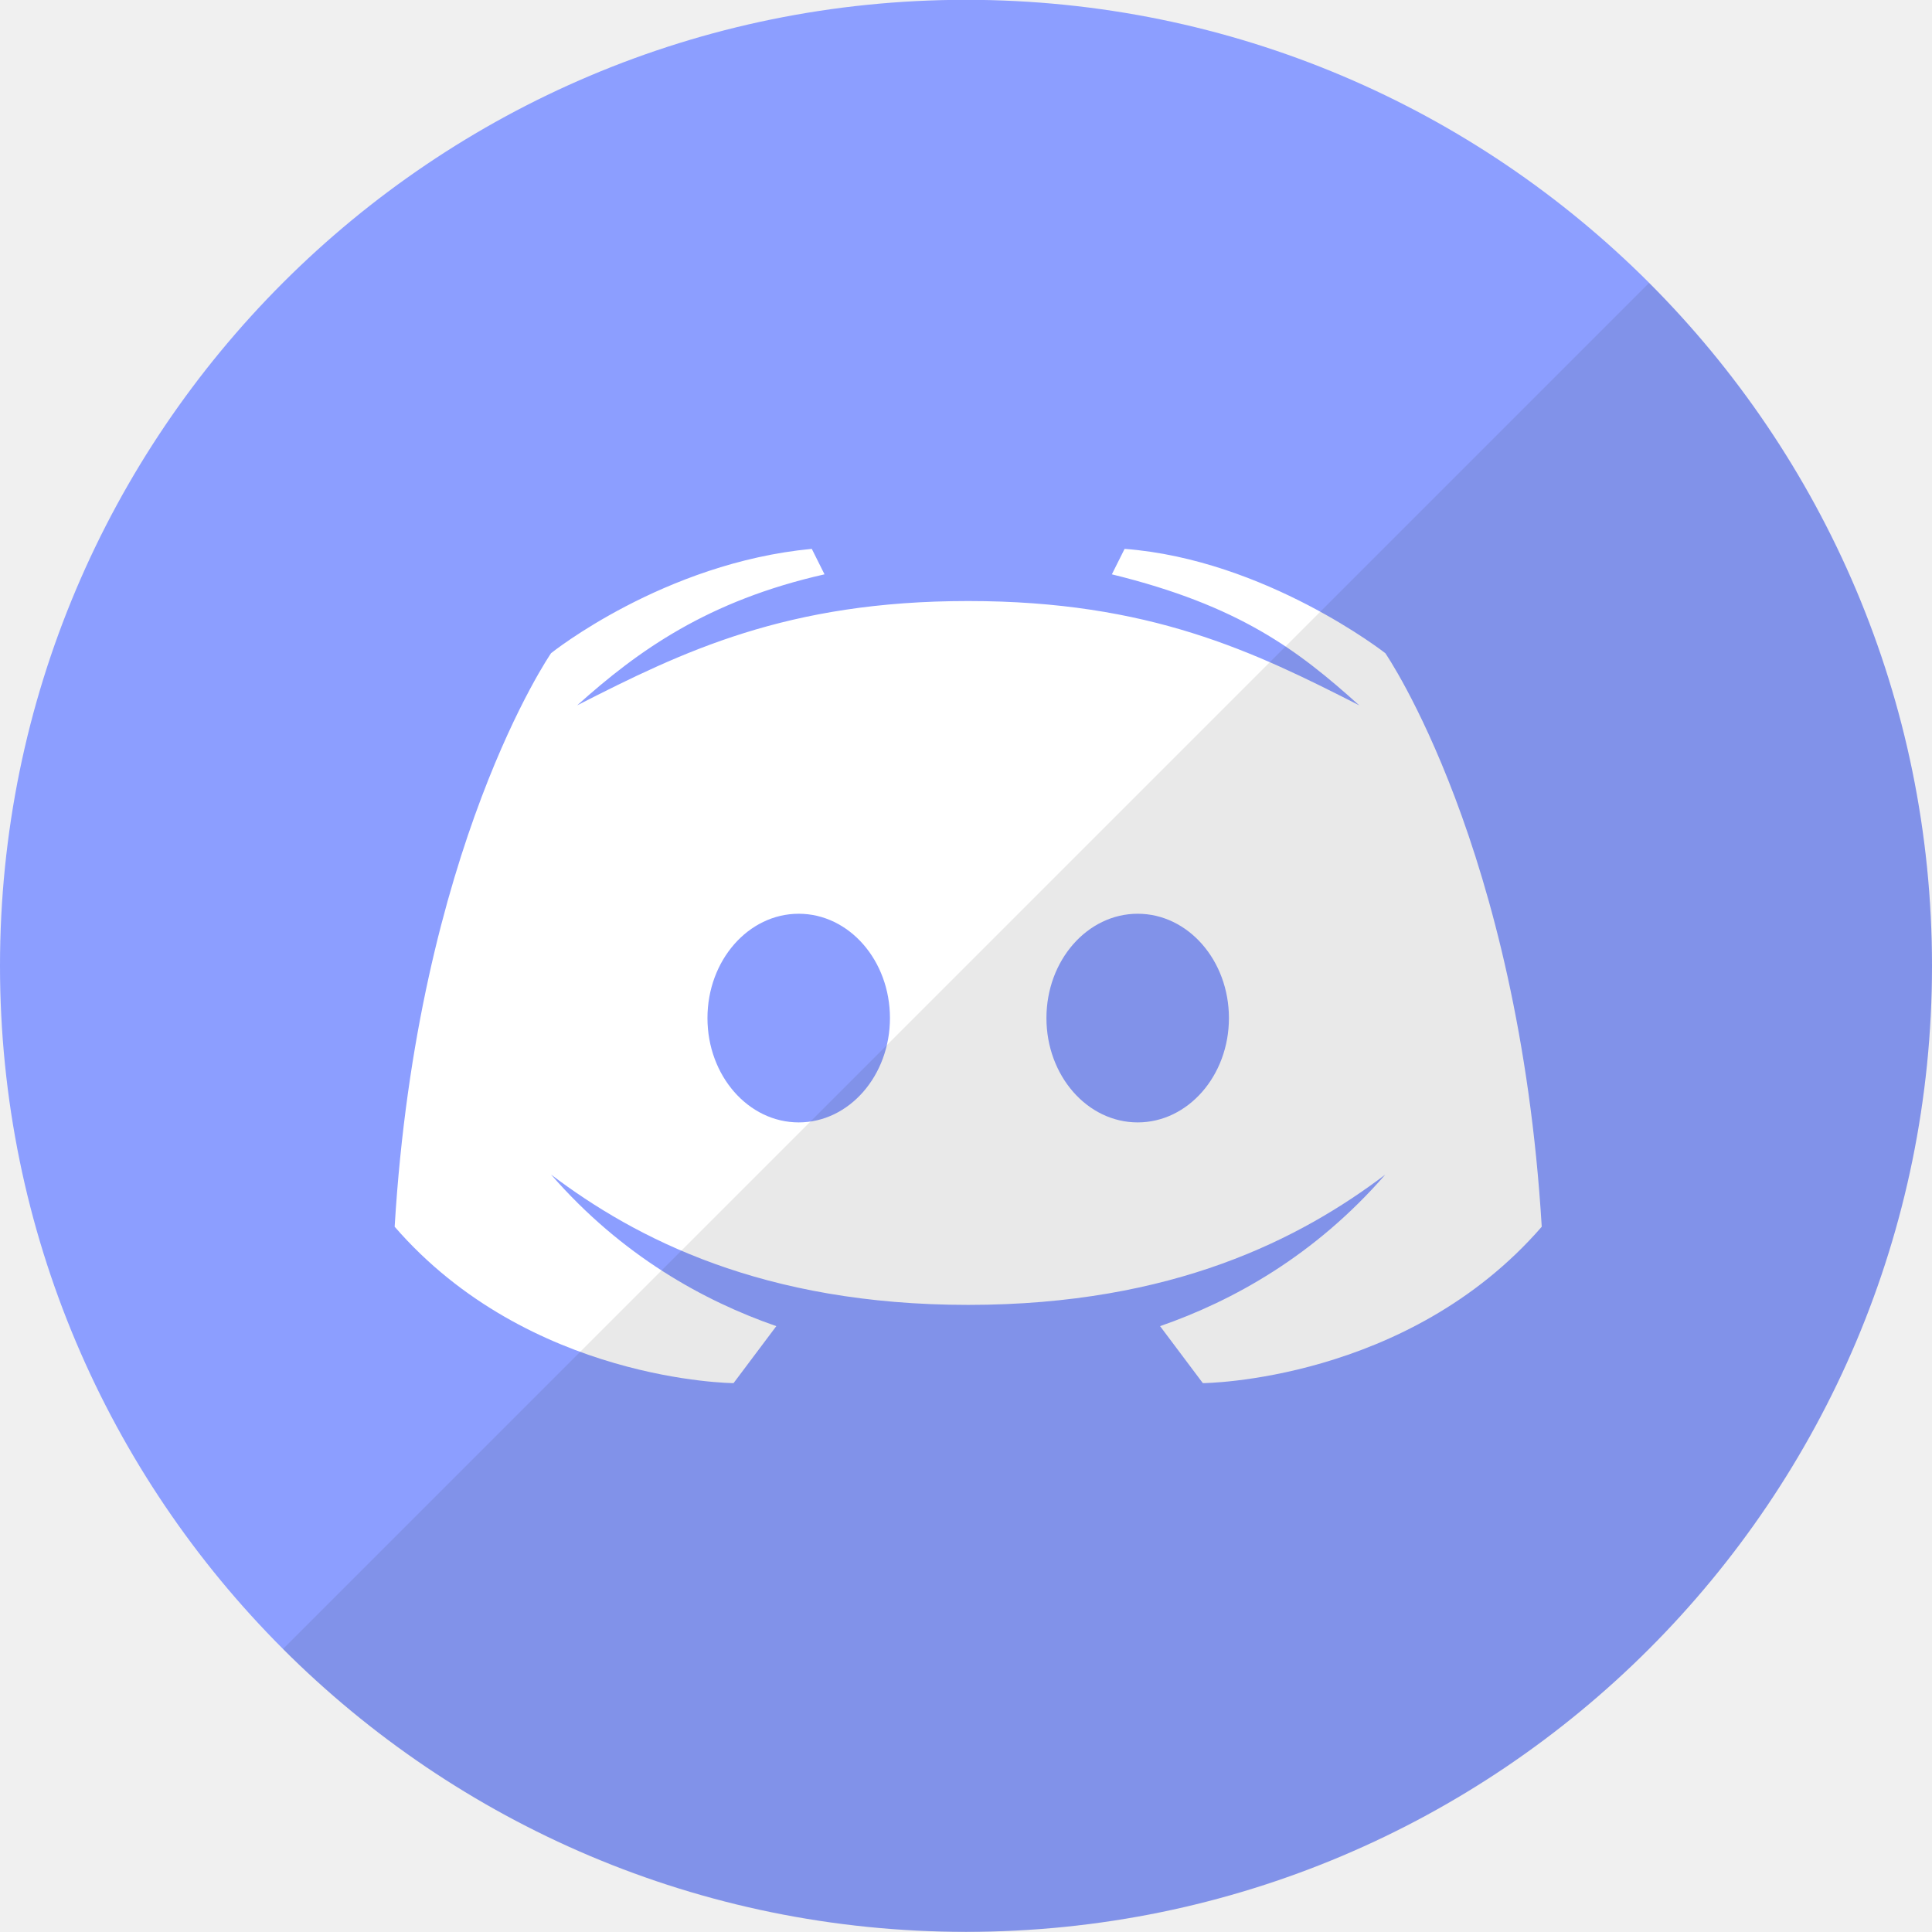
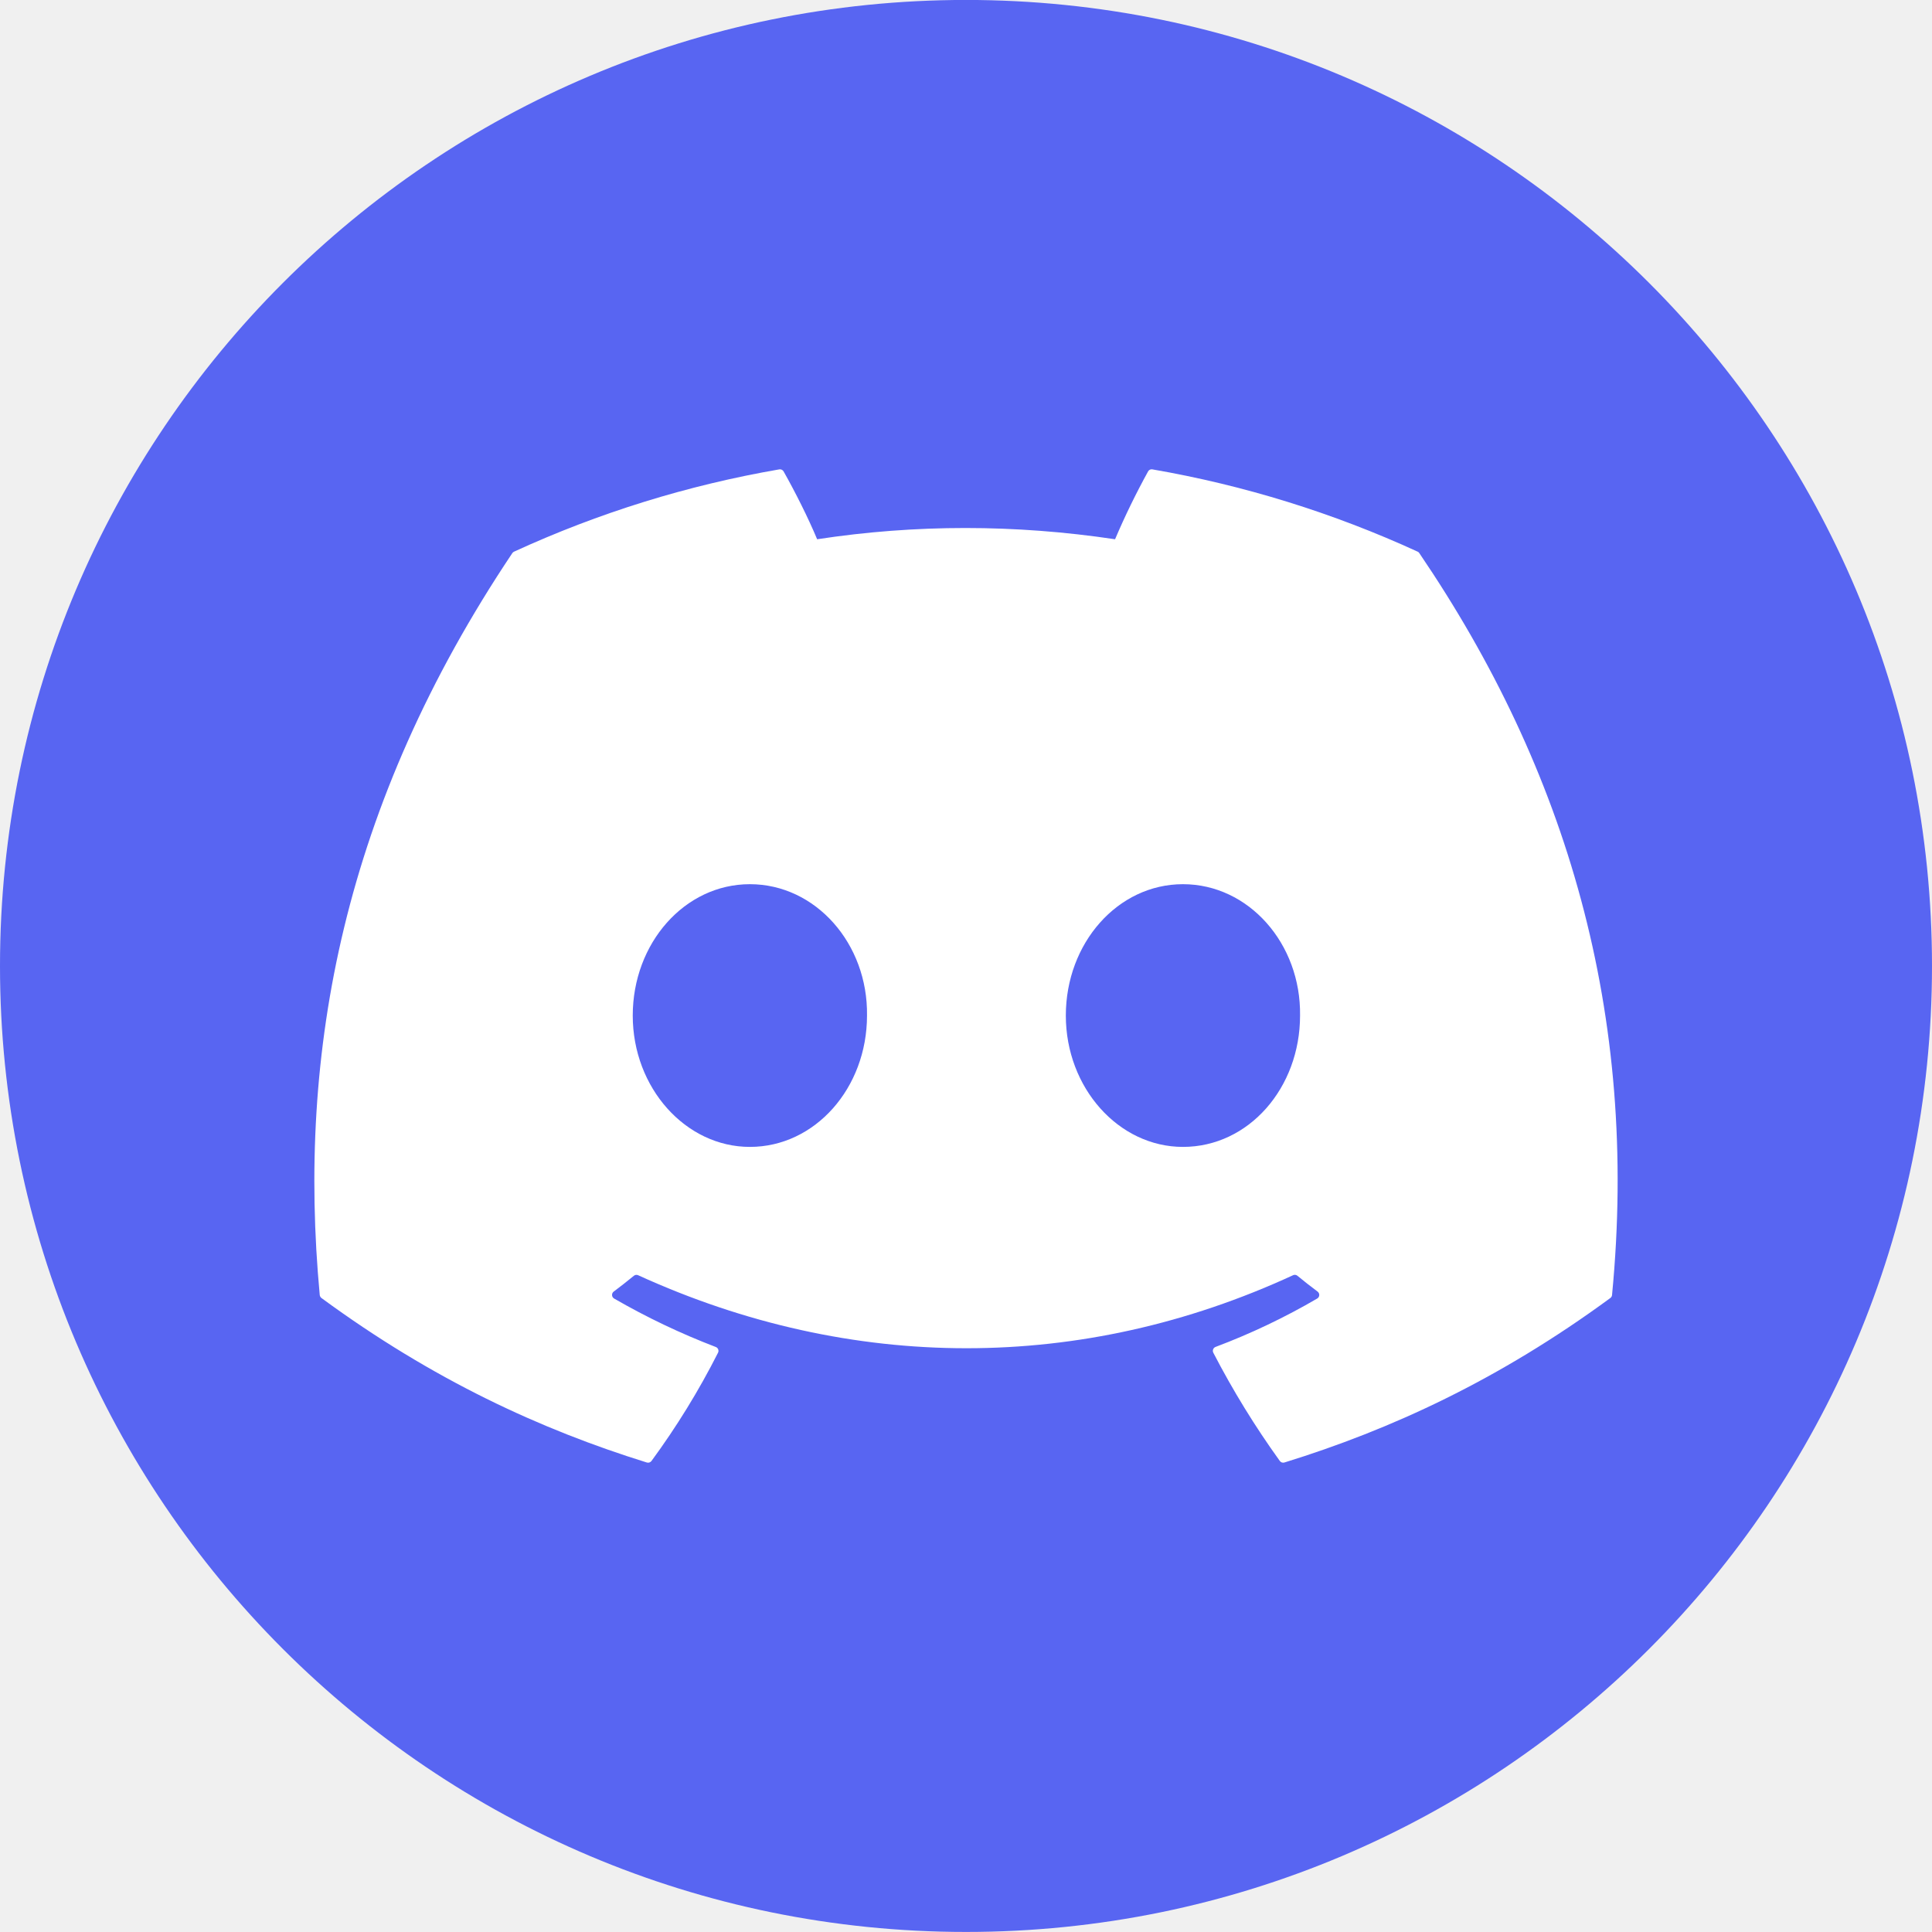
- <svg xmlns="http://www.w3.org/2000/svg" enable-background="new 0 0 24 24" id="Layer_1" version="1.1" xml:space="preserve" viewBox="1.00 1.00 22.00 22.00">
-   <g id="icon">
-     <circle cx="12" cy="11.998" fill="#8C9EFF" r="11" />
-     <path d="M16.775,8.438c0,0,-1.361,-1.065,-2.969,-1.188l-0.145,0.29c1.454,0.356,2.12,0.865,2.817,1.492c-1.201,-0.613,-2.387,-1.188,-4.453,-1.188s-3.252,0.575,-4.453,1.188c0.697,-0.626,1.49,-1.192,2.817,-1.492l-0.145,-0.29C8.557,7.409,7.275,8.438,7.275,8.438s-1.52,2.204,-1.781,6.531C7.026,16.736,9.353,16.75,9.353,16.75l0.487,-0.649c-0.826,-0.287,-1.759,-0.8,-2.565,-1.726c0.961,0.727,2.412,1.484,4.75,1.484s3.789,-0.757,4.75,-1.484c-0.806,0.926,-1.739,1.439,-2.565,1.726l0.487,0.649c0,0,2.327,-0.014,3.859,-1.781C18.295,10.642,16.775,8.438,16.775,8.438zM10.095,13.781c-0.574,0,-1.039,-0.532,-1.039,-1.188s0.465,-1.188,1.039,-1.188c0.574,0,1.039,0.532,1.039,1.188S10.669,13.781,10.095,13.781zM13.955,13.781c-0.574,0,-1.039,-0.532,-1.039,-1.188s0.465,-1.188,1.039,-1.188c0.574,0,1.039,0.532,1.039,1.188S14.528,13.781,13.955,13.781z" fill="#FFFFFF" />
-     <path d="M4.222,19.778C6.212,21.769,8.962,23,12,23c6.075,0,11,-4.925,11,-11c0,-3.038,-1.231,-5.788,-3.222,-7.778L4.222,19.778z" fill="#231F20" opacity="0.1" />
+ <svg xmlns="http://www.w3.org/2000/svg" width="48" height="48" viewBox="0 0 12.7 12.7" version="1.1" id="svg5">
+   <defs id="defs2">
+     <clipPath id="clip0">
+       <path fill="#fff" d="M0 0h71v55H0z" id="path1075" />
+     </clipPath>
+   </defs>
+   <g id="layer1" transform="translate(0,-0.00134087)">
+     <circle style="fill:#5865f2;stroke:none;stroke-width:36.202;stroke-linecap:round;stroke-linejoin:round;paint-order:stroke fill markers;fill-opacity:1" id="path930" cx="6.35" cy="6.351" r="6.35" />
+     <g style="fill:#ffffff;fill-opacity:1" id="g1088" transform="matrix(0.1206651,0,0,0.1206651,2.066439,3.036685)">
+       <path d="M 60.105,4.898 A 58.55,58.55 0 0 0 45.653,0.415 0.22,0.22 0 0 0 45.42,0.525 40.784,40.784 0 0 0 43.62,4.222 C 38.164,3.405 32.734,3.405 27.39,4.222 26.905,3.058 26.189,1.635 25.562,0.525 A 0.228,0.228 0 0 0 25.329,0.415 58.386,58.386 0 0 0 10.878,4.898 0.207,0.207 0 0 0 10.783,4.98 C 1.578,18.73 -0.944,32.144 0.293,45.39 a 0.244,0.244 0 0 0 0.093,0.167 c 6.073,4.46 11.955,7.167 17.729,8.962 a 0.23,0.23 0 0 0 0.249,-0.082 42.08,42.08 0 0 0 3.627,-5.9 0.225,0.225 0 0 0 -0.123,-0.312 38.772,38.772 0 0 1 -5.539,-2.64 0.228,0.228 0 0 1 -0.022,-0.378 c 0.372,-0.279 0.744,-0.569 1.1,-0.862 a 0.22,0.22 0 0 1 0.23,-0.03 c 11.619,5.304 24.198,5.304 35.68,0 a 0.219,0.219 0 0 1 0.233,0.027 c 0.356,0.293 0.728,0.586 1.103,0.865 a 0.228,0.228 0 0 1 -0.02,0.378 36.384,36.384 0 0 1 -5.54,2.637 0.227,0.227 0 0 0 -0.121,0.315 47.249,47.249 0 0 0 3.624,5.897 0.225,0.225 0 0 0 0.249,0.084 c 5.801,-1.794 11.684,-4.502 17.757,-8.961 a 0.228,0.228 0 0 0 0.092,-0.164 C 72.174,30.078 68.214,16.775 60.197,4.981 A 0.18,0.18 0 0 0 60.104,4.897 Z m -36.38,32.427 c -3.497,0 -6.38,-3.211 -6.38,-7.156 0,-3.944 2.827,-7.156 6.38,-7.156 3.583,0 6.438,3.24 6.382,7.156 0,3.945 -2.827,7.156 -6.381,7.156 z m 23.593,0 c -3.498,0 -6.38,-3.211 -6.38,-7.156 0,-3.944 2.826,-7.156 6.38,-7.156 3.582,0 6.437,3.24 6.38,7.156 0,3.945 -2.798,7.156 -6.38,7.156 z" fill="#5865f2" id="path1071" style="fill:#ffffff;fill-opacity:1" />
+     </g>
  </g>
</svg>
